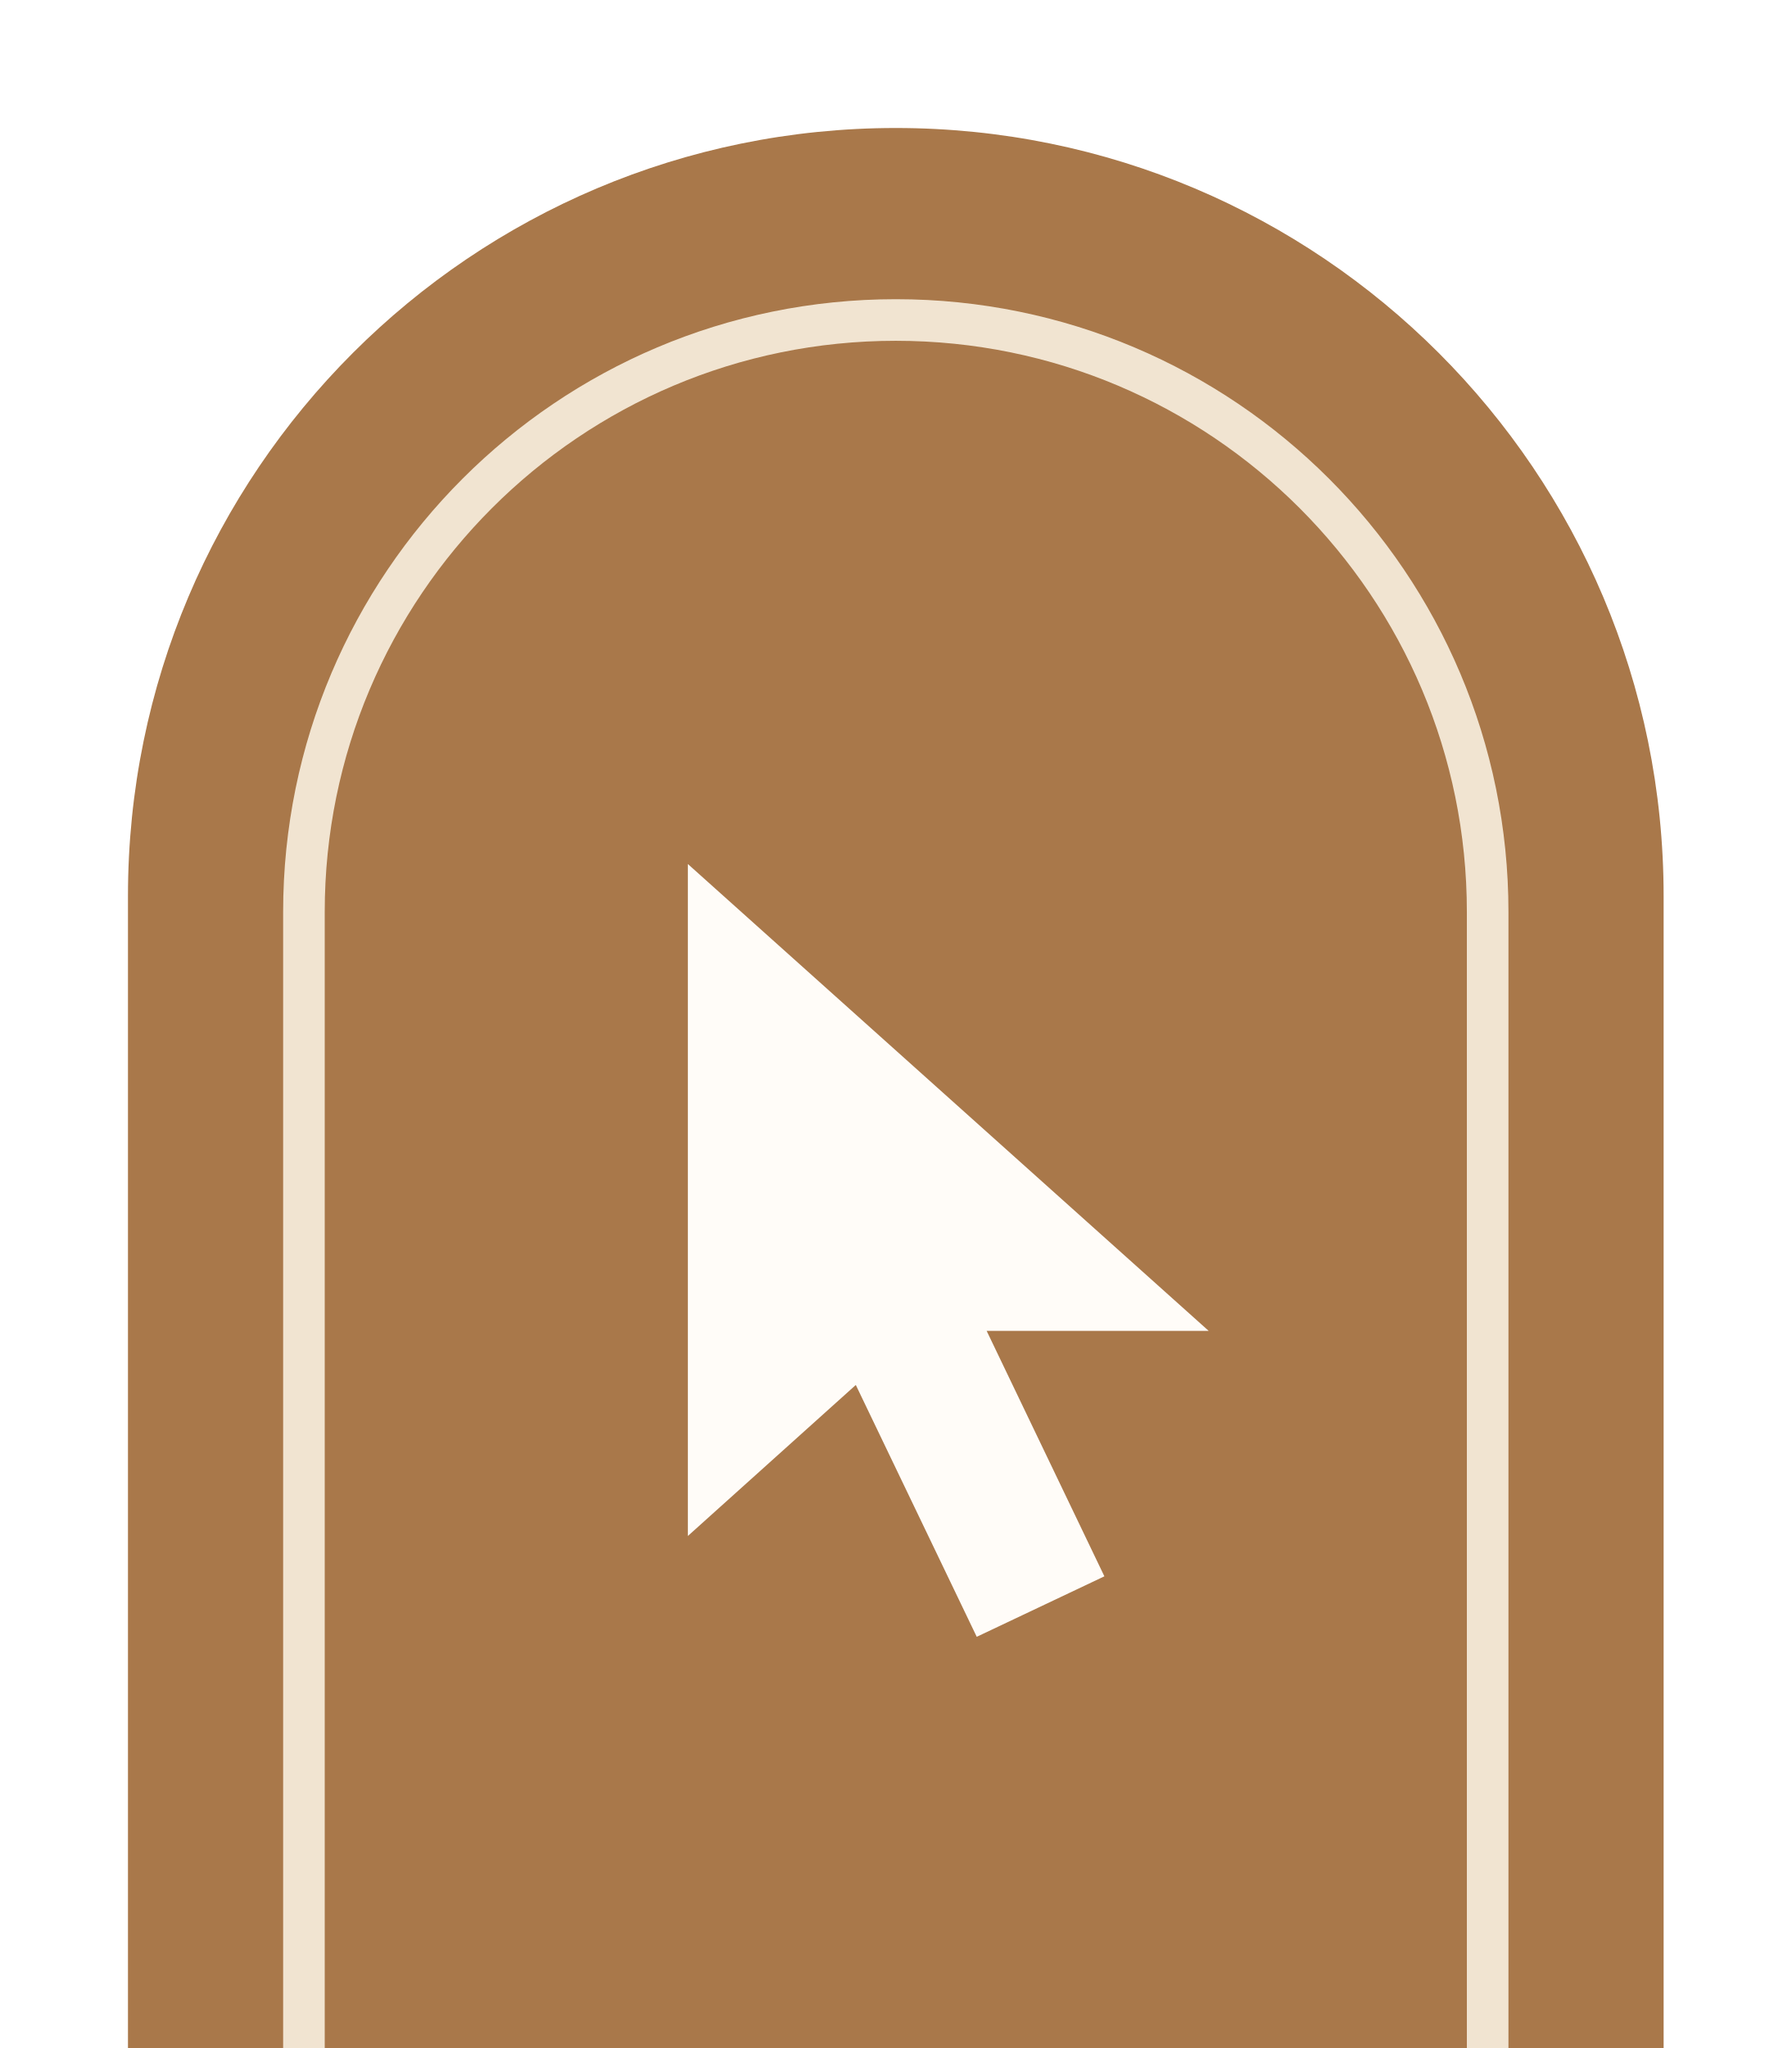
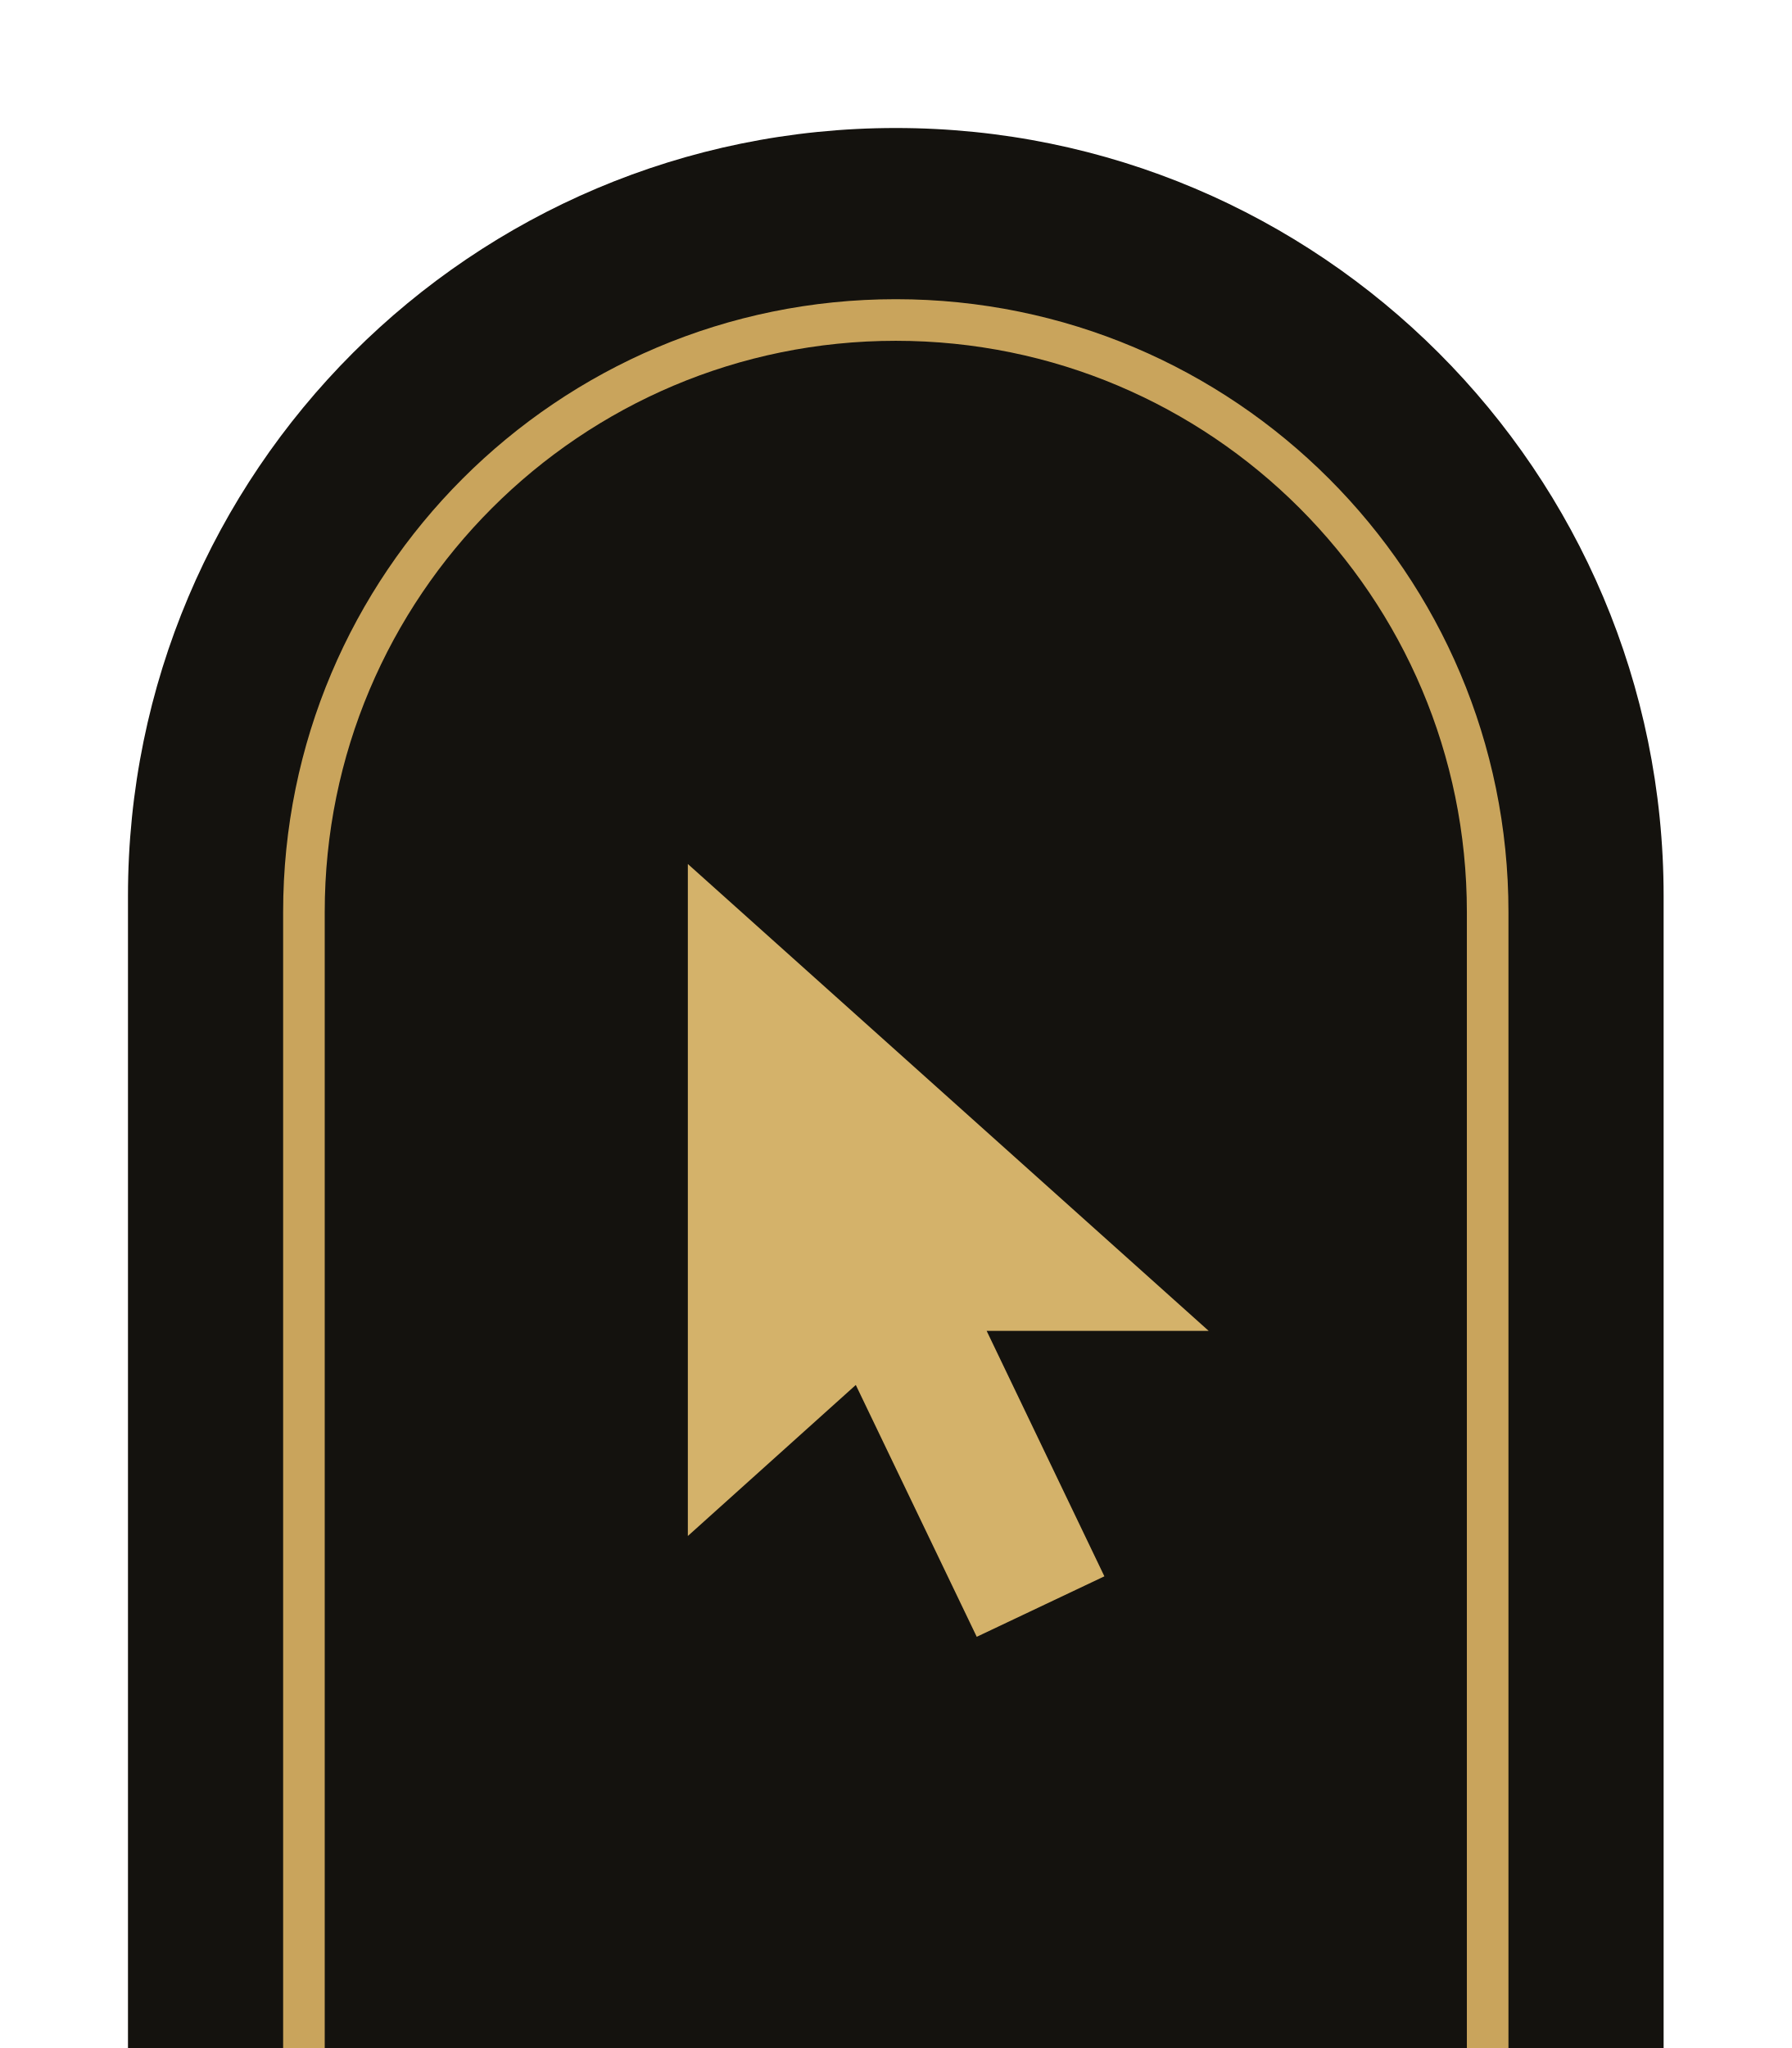
<svg xmlns="http://www.w3.org/2000/svg" viewBox="0 0 56 64" width="224" height="256" role="img" aria-label="La Bottega dei Siti">
-   <path fill="#A9784A" d="M4 64V28a24 24 0 0 1 48 0v36z" />
-   <path fill="none" stroke="#F1E4D1" stroke-width="1.3" d="M9.5 64V28.5a18.5 18.5 0 0 1 37 0V64" />
-   <path fill="#FFFCF8" d="M21.5 27L21.5 48L26.75 43.28L30.53 51.15L34.52 49.26L30.84 41.59L37.78 41.59Z" />
+   <path fill="#14120E" d="M4 64V28a24 24 0 0 1 48 0v36z" />
+   <path fill="none" stroke="#C9A45C" stroke-width="1.3" d="M9.5 64V28.5a18.5 18.5 0 0 1 37 0V64" />
+   <path fill="#D4B26A" d="M21.5 27L21.5 48L26.75 43.28L30.53 51.15L34.52 49.26L30.84 41.59L37.78 41.59Z" />
</svg>
